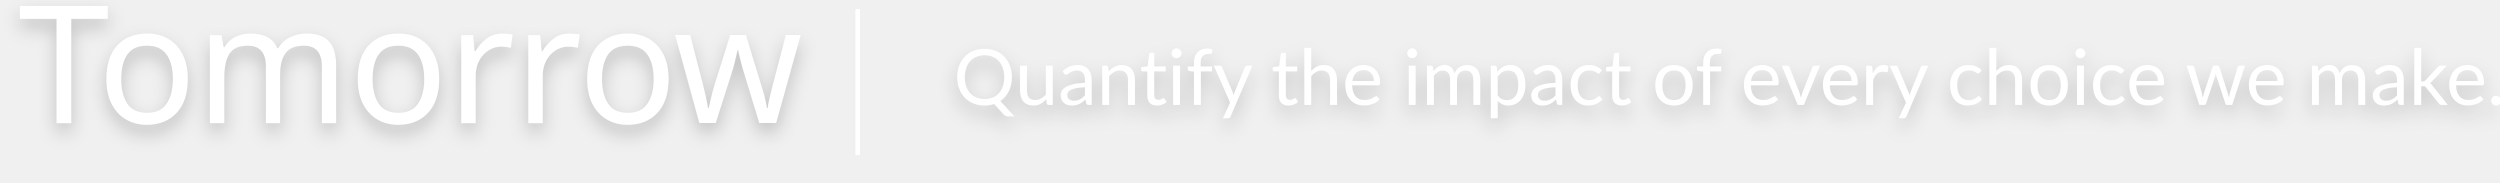
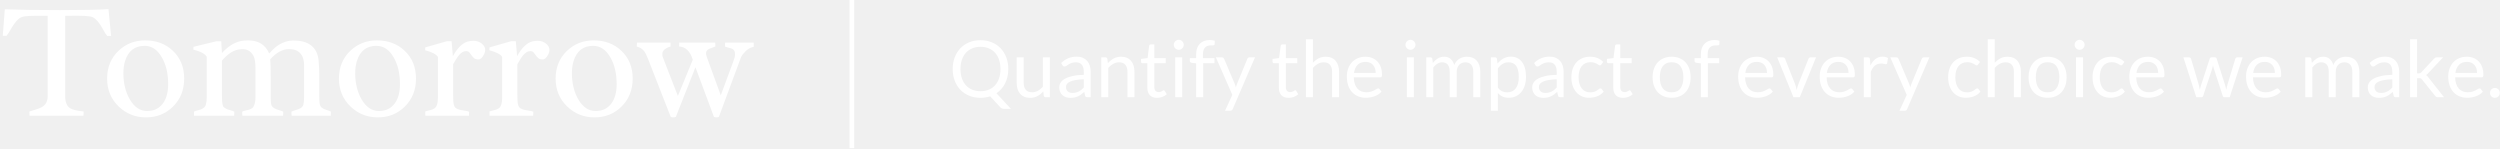
- <svg xmlns="http://www.w3.org/2000/svg" xmlns:xlink="http://www.w3.org/1999/xlink" width="548px" height="40px" viewBox="0 0 548 40" version="1.1">
-   <defs>
-     <text id="text-1" font-family="Radley" font-size="36" font-weight="normal" letter-spacing="-0.171" fill="#FFFFFF">
-       <tspan x="0" y="35">Tomorrow</tspan>
-     </text>
-     <filter x="-50%" y="-50%" width="200%" height="200%" filterUnits="objectBoundingBox" id="filter-2">
-       <feOffset dx="0" dy="2" in="SourceAlpha" result="shadowOffsetOuter1" />
-       <feGaussianBlur stdDeviation="2" in="shadowOffsetOuter1" result="shadowBlurOuter1" />
-       <feColorMatrix values="0 0 0 0 0   0 0 0 0 0   0 0 0 0 0  0 0 0 0.202 0" type="matrix" in="shadowBlurOuter1" />
-     </filter>
-     <path d="M184,10 L184,42" id="path-3" />
-     <filter x="-50%" y="-50%" width="200%" height="200%" filterUnits="objectBoundingBox" id="filter-4">
-       <feMorphology radius="0.5" operator="dilate" in="SourceAlpha" result="shadowSpreadOuter1" />
-       <feOffset dx="0" dy="2" in="shadowSpreadOuter1" result="shadowOffsetOuter1" />
-       <feMorphology radius="1" operator="erode" in="SourceAlpha" result="shadowInner" />
-       <feOffset dx="0" dy="2" in="shadowInner" result="shadowInner" />
-       <feComposite in="shadowOffsetOuter1" in2="shadowInner" operator="out" result="shadowOffsetOuter1" />
-       <feGaussianBlur stdDeviation="2" in="shadowOffsetOuter1" result="shadowBlurOuter1" />
-       <feColorMatrix values="0 0 0 0 0   0 0 0 0 0   0 0 0 0 0  0 0 0 0.2 0" type="matrix" in="shadowBlurOuter1" />
-     </filter>
-     <text id="text-5" font-family="Lato-Regular, Lato" font-size="17" font-weight="normal" fill="#FFFFFF">
-       <tspan x="205" y="31">Quantify the impact of every choice we make.</tspan>
-     </text>
-     <filter x="-50%" y="-50%" width="200%" height="200%" filterUnits="objectBoundingBox" id="filter-6">
-       <feOffset dx="0" dy="2" in="SourceAlpha" result="shadowOffsetOuter1" />
-       <feGaussianBlur stdDeviation="2" in="shadowOffsetOuter1" result="shadowBlurOuter1" />
-       <feColorMatrix values="0 0 0 0 0   0 0 0 0 0   0 0 0 0 0  0 0 0 0.2 0" type="matrix" in="shadowBlurOuter1" />
-     </filter>
-   </defs>
+ <svg xmlns="http://www.w3.org/2000/svg" width="540px" height="32px" viewBox="0 0 540 32" version="1.1">
+   <defs />
  <g id="Page-1" stroke="none" stroke-width="1" fill="none" fill-rule="evenodd">
-     <g id="Splash-page---white-frame-Copy-3" transform="translate(-1501, -724)">
-       <g id="browser-window-copy-2" transform="translate(1457, 614)">
-         <g id="Logo-and-tagline" transform="translate(48, 102)">
-           <g id="Tomorrow" fill-opacity="1" fill="#FFFFFF">
-             <use filter="url(#filter-2)" xlink:href="#text-1" />
-             <use xlink:href="#text-1" />
-           </g>
-           <g id="Path-4">
-             <use fill="black" fill-opacity="1" filter="url(#filter-4)" xlink:href="#path-3" />
-             <use stroke="#FFFFFF" stroke-width="1" xlink:href="#path-3" />
-           </g>
-           <g id="Quantify-the-impact" fill-opacity="1" fill="#FFFFFF">
-             <use filter="url(#filter-6)" xlink:href="#text-5" />
-             <use xlink:href="#text-5" />
-           </g>
-         </g>
+     <g id="logo">
+       <g id="Logo-and-tagline">
+         <path d="M16.77,3.396 L14.414,3.414 L14.08,3.414 L14.08,20.764 C14.08,22.053 14.437,22.926 15.152,23.383 C15.645,23.688 16.611,23.922 18.053,24.086 L18.053,24.719 C18.053,24.813 18.041,24.906 18.018,25 L6.381,25 L6.346,24.086 C6.814,23.922 7.286,23.775 7.761,23.646 C8.235,23.518 8.66,23.348 9.035,23.137 C9.879,22.668 10.301,21.877 10.301,20.764 L10.301,3.414 L7.734,3.414 C6.68,3.414 5.871,3.455 5.309,3.537 C4.746,3.619 4.292,3.821 3.946,4.144 C3.601,4.466 3.284,4.838 2.997,5.26 C2.71,5.682 2.44,6.118 2.188,6.569 C1.937,7.021 1.676,7.41 1.406,7.738 L0.598,7.738 L1.037,2.008 C4.025,2.125 7.998,2.184 12.955,2.184 C17.912,2.184 21.404,2.113 23.432,1.973 L23.994,7.756 L23.15,7.756 C22.881,7.428 22.626,7.038 22.386,6.587 C22.146,6.136 21.885,5.699 21.604,5.277 C20.924,4.246 20.221,3.672 19.494,3.555 C18.826,3.449 17.918,3.396 16.77,3.396 L16.77,3.396 Z M27.004,13.223 C26.77,13.984 26.653,14.875 26.653,15.895 C26.653,16.914 26.77,17.904 27.004,18.865 C27.239,19.826 27.579,20.687 28.024,21.449 C29.008,23.137 30.256,23.98 31.768,23.98 C33.245,23.98 34.387,23.43 35.196,22.328 C35.946,21.309 36.321,19.926 36.321,18.18 C36.321,15.871 35.864,13.938 34.95,12.379 C34,10.727 32.764,9.9 31.241,9.9 C29.096,9.9 27.684,11.008 27.004,13.223 L27.004,13.223 Z M23.137,16.984 C23.137,14.547 23.957,12.543 25.598,10.973 C27.18,9.473 29.096,8.723 31.346,8.723 C33.749,8.723 35.735,9.461 37.305,10.938 C38.957,12.484 39.784,14.494 39.784,16.967 C39.784,19.439 38.963,21.473 37.323,23.066 C35.764,24.59 33.836,25.352 31.54,25.352 C29.243,25.352 27.286,24.578 25.668,23.031 C23.981,21.426 23.137,19.41 23.137,16.984 L23.137,16.984 Z M61.181,24.121 L61.145,25 L52.356,25 C52.333,24.871 52.321,24.719 52.321,24.543 L52.321,24.121 C52.462,24.027 52.658,23.954 52.91,23.901 C53.162,23.849 53.417,23.787 53.675,23.717 C54.308,23.541 54.683,23.283 54.8,22.943 C55.058,22.439 55.186,21.783 55.186,20.975 L55.186,14.857 C55.186,13.486 55.031,12.54 54.721,12.019 C54.41,11.497 54.067,11.134 53.692,10.929 C53.317,10.724 52.872,10.621 52.356,10.621 C51.841,10.621 51.384,10.688 50.985,10.823 C50.587,10.958 50.212,11.137 49.86,11.359 C49.286,11.723 48.647,12.297 47.944,13.082 L47.944,20.869 C47.944,22.17 48.073,22.926 48.331,23.137 C48.589,23.348 48.847,23.503 49.104,23.603 C49.362,23.702 49.629,23.787 49.904,23.857 C50.18,23.928 50.417,24.016 50.616,24.121 L50.581,25 L41.915,25 C41.903,24.941 41.897,24.883 41.897,24.824 L41.897,24.121 C42.05,24.027 42.261,23.948 42.53,23.884 C42.8,23.819 43.069,23.74 43.339,23.646 C43.995,23.412 44.37,23.066 44.464,22.609 C44.593,22.129 44.657,21.625 44.657,21.098 L44.657,12.273 C44.306,11.641 43.339,11.119 41.757,10.709 L41.809,10.111 L46.714,8.916 L47.786,8.916 L47.944,11.447 C49.198,10.076 50.505,9.227 51.864,8.898 C52.38,8.781 52.948,8.723 53.569,8.723 C55.819,8.723 57.343,9.666 58.14,11.553 C58.995,10.615 59.704,9.982 60.267,9.654 C61.286,9.057 62.27,8.758 63.22,8.758 C64.169,8.758 64.951,8.843 65.566,9.013 C66.182,9.183 66.718,9.443 67.175,9.795 C68.136,10.521 68.686,11.629 68.827,13.117 C68.921,14.172 68.968,15.279 68.968,16.439 L68.968,21.045 C68.968,21.654 69,22.126 69.064,22.46 C69.129,22.794 69.255,23.04 69.442,23.198 C69.63,23.356 69.844,23.485 70.084,23.585 C70.324,23.685 70.57,23.772 70.822,23.849 C71.074,23.925 71.294,24.016 71.481,24.121 L71.446,25 L62.991,25 C62.968,24.871 62.956,24.719 62.956,24.543 L62.956,24.121 C63.143,24.016 63.372,23.928 63.642,23.857 C63.911,23.787 64.175,23.699 64.433,23.594 C65.077,23.359 65.446,23.02 65.54,22.574 C65.634,22.07 65.681,21.561 65.681,21.045 L65.681,14.066 C65.681,12.965 65.405,12.112 64.854,11.509 C64.304,10.905 63.495,10.604 62.429,10.604 C61.058,10.604 59.704,11.336 58.368,12.801 C58.438,13.527 58.474,14.828 58.474,16.703 L58.474,20.957 C58.474,21.637 58.503,22.135 58.561,22.451 C58.62,22.768 58.752,23.008 58.957,23.172 C59.162,23.336 59.396,23.471 59.66,23.576 C59.924,23.682 60.193,23.772 60.469,23.849 C60.744,23.925 60.981,24.016 61.181,24.121 L61.181,24.121 Z M77.076,13.223 C76.841,13.984 76.724,14.875 76.724,15.895 C76.724,16.914 76.841,17.904 77.076,18.865 C77.31,19.826 77.65,20.687 78.095,21.449 C79.079,23.137 80.328,23.98 81.839,23.98 C83.316,23.98 84.458,23.43 85.267,22.328 C86.017,21.309 86.392,19.926 86.392,18.18 C86.392,15.871 85.935,13.938 85.021,12.379 C84.072,10.727 82.835,9.9 81.312,9.9 C79.167,9.9 77.755,11.008 77.076,13.223 L77.076,13.223 Z M73.208,16.984 C73.208,14.547 74.029,12.543 75.669,10.973 C77.251,9.473 79.167,8.723 81.417,8.723 C83.82,8.723 85.806,9.461 87.376,10.938 C89.029,12.484 89.855,14.494 89.855,16.967 C89.855,19.439 89.035,21.473 87.394,23.066 C85.835,24.59 83.908,25.352 81.611,25.352 C79.314,25.352 77.357,24.578 75.74,23.031 C74.052,21.426 73.208,19.41 73.208,16.984 L73.208,16.984 Z M94.588,12.291 C94.26,11.74 93.34,11.26 91.828,10.85 L91.863,10.234 L96.539,8.898 L97.541,8.898 L97.822,12.133 C98.795,10.363 99.867,9.309 101.039,8.969 C101.437,8.863 101.839,8.811 102.243,8.811 C102.647,8.811 103.002,8.869 103.306,8.986 C103.611,9.104 103.875,9.256 104.097,9.443 C104.566,9.842 104.801,10.275 104.801,10.744 C104.801,11.107 104.707,11.459 104.519,11.799 C104.168,12.49 103.778,12.836 103.35,12.836 C102.923,12.836 102.603,12.742 102.392,12.555 C102.181,12.367 102,12.162 101.847,11.939 C101.695,11.717 101.54,11.512 101.382,11.324 C101.223,11.137 100.992,11.043 100.687,11.043 C100.383,11.043 100.098,11.128 99.835,11.298 C99.571,11.468 99.328,11.687 99.105,11.957 C98.883,12.227 98.672,12.531 98.472,12.871 C98.273,13.211 98.074,13.545 97.875,13.873 L97.875,20.412 C97.875,21.502 97.925,22.234 98.024,22.609 C98.124,22.984 98.294,23.245 98.534,23.392 C98.774,23.538 99.055,23.649 99.378,23.726 C99.7,23.802 100.037,23.863 100.389,23.91 C100.74,23.957 101.051,24.027 101.32,24.121 L101.303,24.666 L101.303,25 L91.881,25 C91.869,24.953 91.863,24.883 91.863,24.789 L91.863,24.174 C91.863,24.115 91.869,24.074 91.881,24.051 C92.279,23.934 92.645,23.84 92.979,23.77 C93.313,23.699 93.597,23.582 93.832,23.418 C94.336,23.078 94.588,22.346 94.588,21.221 L94.588,12.291 Z M108.461,12.291 C108.133,11.74 107.213,11.26 105.701,10.85 L105.737,10.234 L110.412,8.898 L111.414,8.898 L111.696,12.133 C112.668,10.363 113.741,9.309 114.912,8.969 C115.311,8.863 115.712,8.811 116.116,8.811 C116.521,8.811 116.875,8.869 117.18,8.986 C117.485,9.104 117.748,9.256 117.971,9.443 C118.44,9.842 118.674,10.275 118.674,10.744 C118.674,11.107 118.58,11.459 118.393,11.799 C118.041,12.49 117.652,12.836 117.224,12.836 C116.796,12.836 116.477,12.742 116.266,12.555 C116.055,12.367 115.873,12.162 115.721,11.939 C115.569,11.717 115.413,11.512 115.255,11.324 C115.097,11.137 114.866,11.043 114.561,11.043 C114.256,11.043 113.972,11.128 113.708,11.298 C113.445,11.468 113.201,11.687 112.979,11.957 C112.756,12.227 112.545,12.531 112.346,12.871 C112.147,13.211 111.948,13.545 111.748,13.873 L111.748,20.412 C111.748,21.502 111.798,22.234 111.898,22.609 C111.997,22.984 112.167,23.245 112.408,23.392 C112.648,23.538 112.929,23.649 113.251,23.726 C113.574,23.802 113.91,23.863 114.262,23.91 C114.614,23.957 114.924,24.027 115.194,24.121 L115.176,24.666 L115.176,25 L105.754,25 C105.742,24.953 105.737,24.883 105.737,24.789 L105.737,24.174 C105.737,24.115 105.742,24.074 105.754,24.051 C106.153,23.934 106.519,23.84 106.853,23.77 C107.187,23.699 107.471,23.582 107.705,23.418 C108.209,23.078 108.461,22.346 108.461,21.221 L108.461,12.291 Z M123.882,13.223 C123.647,13.984 123.53,14.875 123.53,15.895 C123.53,16.914 123.647,17.904 123.882,18.865 C124.116,19.826 124.456,20.687 124.901,21.449 C125.885,23.137 127.134,23.98 128.645,23.98 C130.122,23.98 131.264,23.43 132.073,22.328 C132.823,21.309 133.198,19.926 133.198,18.18 C133.198,15.871 132.741,13.938 131.827,12.379 C130.878,10.727 129.641,9.9 128.118,9.9 C125.973,9.9 124.561,11.008 123.882,13.223 L123.882,13.223 Z M120.014,16.984 C120.014,14.547 120.835,12.543 122.475,10.973 C124.057,9.473 125.973,8.723 128.223,8.723 C130.626,8.723 132.612,9.461 134.182,10.938 C135.835,12.484 136.661,14.494 136.661,16.967 C136.661,19.439 135.841,21.473 134.2,23.066 C132.641,24.59 130.714,25.352 128.417,25.352 C126.12,25.352 124.163,24.578 122.546,23.031 C120.858,21.426 120.014,19.41 120.014,16.984 L120.014,16.984 Z M143.064,11.641 C143.064,11.98 143.099,12.221 143.169,12.361 L146.421,20.729 L149.638,12.906 C149.087,11.078 148.103,10.123 146.685,10.041 L146.72,9.197 L154.489,9.197 C154.513,9.502 154.525,9.783 154.525,10.041 C154.302,10.146 154.073,10.234 153.839,10.305 C153.605,10.375 153.388,10.457 153.189,10.551 C152.732,10.762 152.503,11.078 152.503,11.5 C152.503,11.793 152.609,12.203 152.82,12.73 L155.685,20.588 L158.427,13.188 C158.65,12.602 158.761,12.13 158.761,11.772 C158.761,11.415 158.714,11.148 158.62,10.973 C158.527,10.797 158.389,10.662 158.207,10.568 C158.026,10.475 157.803,10.398 157.539,10.34 C157.276,10.281 156.974,10.199 156.634,10.094 C156.611,9.977 156.599,9.836 156.599,9.672 C156.599,9.52 156.611,9.361 156.634,9.197 L162.804,9.197 L162.804,10.129 C161.995,10.234 161.216,10.762 160.466,11.711 C160.255,11.969 160.109,12.215 160.027,12.449 L155.28,25.246 C155.152,25.316 154.976,25.352 154.753,25.352 C154.53,25.352 154.349,25.316 154.208,25.246 L150.218,14.523 L145.982,25.246 C145.841,25.316 145.651,25.352 145.41,25.352 C145.17,25.352 144.991,25.316 144.874,25.246 L139.97,12.713 C139.642,11.893 139.366,11.342 139.144,11.061 C138.734,10.545 138.2,10.211 137.544,10.059 L137.579,9.197 L144.821,9.197 C144.833,9.35 144.839,9.496 144.839,9.637 L144.839,10.041 C143.655,10.416 143.064,10.949 143.064,11.641 L143.064,11.641 Z" id="Tomorrow" fill="#FFFFFF" />
+         <path d="M184,0 L184,32" id="Path-4" stroke="#FFFFFF" />
+         <path d="M217.792,14.914 C217.792,15.486 217.734,16.03 217.618,16.546 C217.502,17.062 217.334,17.542 217.113,17.987 C216.891,18.432 216.622,18.835 216.305,19.198 C215.988,19.561 215.631,19.875 215.234,20.142 L218.362,23.516 L217.002,23.516 C216.798,23.516 216.617,23.488 216.458,23.431 C216.299,23.374 216.155,23.275 216.024,23.134 L213.882,20.805 C213.559,20.907 213.224,20.986 212.875,21.043 C212.527,21.099 212.163,21.128 211.783,21.128 C210.888,21.128 210.072,20.976 209.335,20.673 C208.598,20.37 207.967,19.943 207.44,19.393 C206.912,18.844 206.505,18.188 206.215,17.426 C205.926,16.664 205.782,15.826 205.782,14.914 C205.782,14.002 205.926,13.164 206.215,12.402 C206.505,11.64 206.912,10.983 207.44,10.43 C207.967,9.878 208.598,9.449 209.335,9.143 C210.072,8.836 210.888,8.684 211.783,8.684 C212.678,8.684 213.496,8.836 214.235,9.143 C214.975,9.449 215.608,9.878 216.135,10.43 C216.662,10.983 217.07,11.64 217.359,12.402 C217.648,13.164 217.792,14.002 217.792,14.914 L217.792,14.914 Z M216.101,14.914 C216.101,14.166 215.999,13.495 215.795,12.899 C215.591,12.304 215.302,11.802 214.928,11.391 C214.554,10.98 214.101,10.664 213.568,10.443 C213.035,10.222 212.44,10.111 211.783,10.111 C211.131,10.111 210.539,10.222 210.006,10.443 C209.474,10.664 209.019,10.98 208.642,11.391 C208.265,11.802 207.975,12.304 207.771,12.899 C207.567,13.495 207.465,14.166 207.465,14.914 C207.465,15.662 207.567,16.332 207.771,16.924 C207.975,17.516 208.265,18.018 208.642,18.429 C209.019,18.84 209.474,19.154 210.006,19.372 C210.539,19.59 211.131,19.7 211.783,19.7 C212.44,19.7 213.035,19.59 213.568,19.372 C214.101,19.154 214.554,18.84 214.928,18.429 C215.302,18.018 215.591,17.516 215.795,16.924 C215.999,16.332 216.101,15.662 216.101,14.914 L216.101,14.914 Z M221.116,12.389 L221.116,17.881 C221.116,18.532 221.266,19.036 221.566,19.393 C221.867,19.751 222.32,19.929 222.927,19.929 C223.369,19.929 223.785,19.824 224.176,19.614 C224.567,19.405 224.927,19.113 225.256,18.739 L225.256,12.389 L226.768,12.389 L226.768,21 L225.868,21 C225.652,21 225.516,20.895 225.459,20.686 L225.34,19.759 C224.966,20.173 224.547,20.506 224.083,20.758 C223.618,21.01 223.085,21.136 222.484,21.136 C222.014,21.136 221.599,21.058 221.239,20.902 C220.879,20.746 220.578,20.527 220.334,20.244 C220.09,19.96 219.908,19.617 219.786,19.215 C219.664,18.813 219.603,18.368 219.603,17.881 L219.603,12.389 L221.116,12.389 Z M235.583,21 L234.911,21 C234.764,21 234.645,20.977 234.554,20.932 C234.464,20.887 234.404,20.79 234.376,20.643 L234.206,19.844 C233.979,20.048 233.758,20.231 233.543,20.392 C233.328,20.554 233.101,20.69 232.863,20.8 C232.625,20.911 232.371,20.994 232.102,21.051 C231.833,21.108 231.534,21.136 231.206,21.136 C230.871,21.136 230.558,21.089 230.266,20.996 C229.974,20.902 229.721,20.762 229.506,20.575 C229.29,20.388 229.119,20.151 228.991,19.865 C228.864,19.579 228.8,19.241 228.8,18.849 C228.8,18.509 228.893,18.182 229.081,17.868 C229.268,17.553 229.569,17.274 229.986,17.03 C230.402,16.787 230.948,16.587 231.622,16.431 C232.296,16.275 233.121,16.186 234.095,16.163 L234.095,15.492 C234.095,14.823 233.952,14.318 233.666,13.975 C233.38,13.632 232.957,13.46 232.395,13.46 C232.027,13.46 231.717,13.507 231.465,13.601 C231.213,13.694 230.994,13.799 230.81,13.915 C230.626,14.031 230.467,14.136 230.334,14.23 C230.201,14.323 230.069,14.37 229.939,14.37 C229.837,14.37 229.748,14.343 229.671,14.289 C229.595,14.235 229.534,14.169 229.488,14.089 L229.216,13.605 C229.693,13.146 230.205,12.803 230.755,12.576 C231.305,12.35 231.914,12.236 232.583,12.236 C233.064,12.236 233.492,12.316 233.866,12.475 C234.24,12.633 234.554,12.854 234.81,13.137 C235.065,13.421 235.257,13.764 235.387,14.166 C235.518,14.568 235.583,15.01 235.583,15.492 L235.583,21 Z M231.656,20.073 C231.922,20.073 232.166,20.047 232.387,19.993 C232.608,19.939 232.816,19.862 233.012,19.763 C233.207,19.664 233.394,19.544 233.573,19.402 C233.751,19.26 233.925,19.099 234.095,18.918 L234.095,17.124 C233.398,17.147 232.806,17.202 232.319,17.29 C231.832,17.378 231.435,17.492 231.129,17.634 C230.823,17.776 230.601,17.943 230.462,18.136 C230.323,18.328 230.254,18.543 230.254,18.782 C230.254,19.008 230.29,19.204 230.364,19.368 C230.438,19.532 230.537,19.667 230.661,19.772 C230.786,19.877 230.933,19.953 231.103,20.001 C231.274,20.049 231.458,20.073 231.656,20.073 L231.656,20.073 Z M237.878,21 L237.878,12.389 L238.779,12.389 C238.994,12.389 239.13,12.494 239.187,12.704 L239.306,13.639 C239.68,13.225 240.098,12.891 240.56,12.636 C241.022,12.381 241.556,12.254 242.162,12.254 C242.632,12.254 243.047,12.331 243.407,12.487 C243.767,12.643 244.067,12.864 244.308,13.15 C244.549,13.436 244.732,13.781 244.857,14.183 C244.981,14.585 245.043,15.03 245.043,15.518 L245.043,21 L243.53,21 L243.53,15.518 C243.53,14.866 243.382,14.36 243.084,14 C242.787,13.64 242.332,13.46 241.72,13.46 C241.272,13.46 240.854,13.568 240.466,13.784 C240.078,13.999 239.72,14.291 239.391,14.659 L239.391,21 L237.878,21 Z M249.94,21.136 C249.259,21.136 248.737,20.946 248.371,20.567 C248.006,20.187 247.823,19.64 247.823,18.926 L247.823,13.656 L246.786,13.656 C246.695,13.656 246.619,13.629 246.556,13.575 C246.494,13.521 246.463,13.438 246.463,13.325 L246.463,12.721 L247.874,12.543 L248.222,9.882 C248.234,9.797 248.271,9.728 248.333,9.674 C248.395,9.62 248.475,9.593 248.571,9.593 L249.336,9.593 L249.336,12.559 L251.801,12.559 L251.801,13.656 L249.336,13.656 L249.336,18.824 C249.336,19.187 249.424,19.456 249.6,19.631 C249.775,19.807 250.002,19.895 250.28,19.895 C250.438,19.895 250.576,19.874 250.692,19.831 C250.808,19.789 250.909,19.742 250.994,19.691 C251.078,19.64 251.151,19.593 251.21,19.551 C251.27,19.508 251.322,19.487 251.368,19.487 C251.447,19.487 251.518,19.535 251.58,19.631 L252.022,20.354 C251.761,20.598 251.447,20.789 251.078,20.928 C250.71,21.067 250.331,21.136 249.94,21.136 L249.94,21.136 Z M255.354,12.389 L255.354,21 L253.841,21 L253.841,12.389 L255.354,12.389 Z M255.694,9.687 C255.694,9.834 255.664,9.971 255.605,10.099 C255.545,10.226 255.466,10.34 255.367,10.439 C255.268,10.538 255.153,10.616 255.023,10.672 C254.892,10.729 254.753,10.758 254.606,10.758 C254.459,10.758 254.321,10.729 254.194,10.672 C254.066,10.616 253.953,10.538 253.854,10.439 C253.755,10.34 253.677,10.226 253.62,10.099 C253.563,9.971 253.535,9.834 253.535,9.687 C253.535,9.539 253.563,9.399 253.62,9.266 C253.677,9.133 253.755,9.016 253.854,8.917 C253.953,8.818 254.066,8.74 254.194,8.684 C254.321,8.627 254.459,8.598 254.606,8.598 C254.753,8.598 254.892,8.627 255.023,8.684 C255.153,8.74 255.268,8.818 255.367,8.917 C255.466,9.016 255.545,9.133 255.605,9.266 C255.664,9.399 255.694,9.539 255.694,9.687 L255.694,9.687 Z M258.363,21 L258.363,13.681 L257.411,13.571 C257.292,13.543 257.194,13.499 257.118,13.439 C257.041,13.38 257.003,13.293 257.003,13.18 L257.003,12.559 L258.363,12.559 L258.363,11.726 C258.363,11.233 258.432,10.796 258.571,10.413 C258.71,10.031 258.908,9.708 259.166,9.444 C259.424,9.181 259.734,8.981 260.097,8.845 C260.46,8.709 260.868,8.641 261.321,8.641 C261.706,8.641 262.063,8.698 262.392,8.811 L262.358,9.568 C262.352,9.681 262.304,9.749 262.214,9.771 C262.123,9.794 261.995,9.806 261.831,9.806 L261.567,9.806 C261.307,9.806 261.07,9.839 260.858,9.908 C260.645,9.976 260.463,10.086 260.31,10.239 C260.156,10.392 260.039,10.593 259.957,10.842 C259.875,11.092 259.834,11.401 259.834,11.769 L259.834,12.559 L262.324,12.559 L262.324,13.656 L259.885,13.656 L259.885,21 L258.363,21 Z M266.276,23.541 C266.226,23.655 266.162,23.745 266.085,23.814 C266.009,23.882 265.891,23.916 265.733,23.916 L264.611,23.916 L266.183,20.498 L262.63,12.389 L263.939,12.389 C264.069,12.389 264.171,12.422 264.245,12.487 C264.319,12.552 264.373,12.625 264.406,12.704 L266.71,18.127 C266.761,18.252 266.805,18.376 266.842,18.501 C266.879,18.626 266.911,18.753 266.94,18.884 C266.979,18.753 267.019,18.626 267.058,18.501 C267.098,18.376 267.144,18.249 267.195,18.119 L269.43,12.704 C269.464,12.613 269.522,12.538 269.604,12.479 C269.686,12.419 269.776,12.389 269.872,12.389 L271.079,12.389 L266.276,23.541 Z M278.346,21.136 C277.666,21.136 277.144,20.946 276.778,20.567 C276.413,20.187 276.23,19.64 276.23,18.926 L276.23,13.656 L275.193,13.656 C275.102,13.656 275.026,13.629 274.964,13.575 C274.901,13.521 274.87,13.438 274.87,13.325 L274.87,12.721 L276.281,12.543 L276.63,9.882 C276.641,9.797 276.678,9.728 276.74,9.674 C276.802,9.62 276.882,9.593 276.978,9.593 L277.743,9.593 L277.743,12.559 L280.208,12.559 L280.208,13.656 L277.743,13.656 L277.743,18.824 C277.743,19.187 277.831,19.456 278.007,19.631 C278.182,19.807 278.409,19.895 278.687,19.895 C278.845,19.895 278.983,19.874 279.099,19.831 C279.215,19.789 279.315,19.742 279.401,19.691 C279.486,19.64 279.558,19.593 279.617,19.551 C279.677,19.508 279.729,19.487 279.774,19.487 C279.854,19.487 279.925,19.535 279.987,19.631 L280.429,20.354 C280.168,20.598 279.854,20.789 279.486,20.928 C279.117,21.067 278.738,21.136 278.346,21.136 L278.346,21.136 Z M282.078,21 L282.078,8.479 L283.591,8.479 L283.591,13.546 C283.959,13.154 284.367,12.841 284.815,12.606 C285.263,12.371 285.778,12.254 286.362,12.254 C286.832,12.254 287.247,12.331 287.607,12.487 C287.967,12.643 288.267,12.864 288.508,13.15 C288.749,13.436 288.932,13.781 289.057,14.183 C289.181,14.585 289.243,15.03 289.243,15.518 L289.243,21 L287.731,21 L287.731,15.518 C287.731,14.866 287.582,14.36 287.284,14 C286.987,13.64 286.532,13.46 285.92,13.46 C285.472,13.46 285.054,13.568 284.666,13.784 C284.278,13.999 283.92,14.291 283.591,14.659 L283.591,21 L282.078,21 Z M294.938,12.254 C295.454,12.254 295.93,12.34 296.366,12.513 C296.803,12.686 297.18,12.935 297.497,13.261 C297.814,13.587 298.062,13.989 298.241,14.468 C298.419,14.947 298.509,15.492 298.509,16.104 C298.509,16.342 298.483,16.501 298.432,16.58 C298.381,16.659 298.285,16.699 298.143,16.699 L292.414,16.699 C292.425,17.243 292.499,17.716 292.635,18.119 C292.771,18.521 292.958,18.857 293.196,19.126 C293.434,19.395 293.717,19.596 294.046,19.729 C294.375,19.862 294.743,19.929 295.151,19.929 C295.531,19.929 295.858,19.885 296.133,19.797 C296.408,19.709 296.644,19.615 296.842,19.512 C297.041,19.41 297.207,19.316 297.34,19.228 C297.473,19.14 297.588,19.096 297.684,19.096 C297.809,19.096 297.905,19.144 297.973,19.241 L298.398,19.793 C298.211,20.02 297.987,20.217 297.726,20.384 C297.466,20.551 297.187,20.688 296.889,20.796 C296.592,20.904 296.284,20.984 295.967,21.038 C295.65,21.092 295.335,21.119 295.024,21.119 C294.428,21.119 293.88,21.018 293.379,20.817 C292.877,20.616 292.444,20.321 292.078,19.933 C291.713,19.545 291.428,19.065 291.224,18.492 C291.02,17.92 290.918,17.263 290.918,16.52 C290.918,15.92 291.01,15.359 291.194,14.838 C291.378,14.316 291.643,13.864 291.989,13.482 C292.335,13.099 292.757,12.799 293.255,12.581 C293.754,12.363 294.315,12.254 294.938,12.254 L294.938,12.254 Z M294.973,13.367 C294.241,13.367 293.666,13.578 293.247,14 C292.828,14.422 292.567,15.007 292.465,15.755 L297.149,15.755 C297.149,15.404 297.1,15.083 297.004,14.791 C296.908,14.499 296.766,14.247 296.579,14.034 C296.392,13.822 296.164,13.657 295.895,13.541 C295.626,13.425 295.318,13.367 294.973,13.367 L294.973,13.367 Z M305.402,12.389 L305.402,21 L303.889,21 L303.889,12.389 L305.402,12.389 Z M305.742,9.687 C305.742,9.834 305.712,9.971 305.653,10.099 C305.593,10.226 305.514,10.34 305.415,10.439 C305.316,10.538 305.201,10.616 305.07,10.672 C304.94,10.729 304.801,10.758 304.654,10.758 C304.507,10.758 304.369,10.729 304.242,10.672 C304.114,10.616 304.001,10.538 303.902,10.439 C303.803,10.34 303.725,10.226 303.668,10.099 C303.611,9.971 303.583,9.834 303.583,9.687 C303.583,9.539 303.611,9.399 303.668,9.266 C303.725,9.133 303.803,9.016 303.902,8.917 C304.001,8.818 304.114,8.74 304.242,8.684 C304.369,8.627 304.507,8.598 304.654,8.598 C304.801,8.598 304.94,8.627 305.07,8.684 C305.201,8.74 305.316,8.818 305.415,8.917 C305.514,9.016 305.593,9.133 305.653,9.266 C305.712,9.399 305.742,9.539 305.742,9.687 L305.742,9.687 Z M308.071,21 L308.071,12.389 L308.972,12.389 C309.187,12.389 309.323,12.494 309.38,12.704 L309.49,13.588 C309.808,13.197 310.163,12.877 310.557,12.627 C310.951,12.378 311.409,12.254 311.93,12.254 C312.514,12.254 312.985,12.415 313.345,12.738 C313.705,13.061 313.964,13.497 314.123,14.047 C314.242,13.735 314.399,13.466 314.595,13.239 C314.79,13.013 315.01,12.826 315.253,12.678 C315.497,12.531 315.756,12.424 316.031,12.355 C316.306,12.287 316.585,12.254 316.868,12.254 C317.322,12.254 317.726,12.326 318.08,12.47 C318.434,12.615 318.734,12.826 318.981,13.104 C319.227,13.381 319.416,13.723 319.546,14.128 C319.676,14.533 319.741,14.996 319.741,15.518 L319.741,21 L318.228,21 L318.228,15.518 C318.228,14.843 318.081,14.332 317.786,13.983 C317.492,13.635 317.064,13.46 316.503,13.46 C316.254,13.46 316.017,13.504 315.793,13.592 C315.569,13.68 315.373,13.809 315.202,13.979 C315.032,14.149 314.898,14.363 314.799,14.621 C314.7,14.879 314.65,15.177 314.65,15.518 L314.65,21 L313.137,21 L313.137,15.518 C313.137,14.826 312.998,14.311 312.721,13.97 C312.443,13.63 312.038,13.46 311.505,13.46 C311.131,13.46 310.784,13.561 310.464,13.762 C310.144,13.963 309.85,14.237 309.584,14.582 L309.584,21 L308.071,21 Z M322.028,23.916 L322.028,12.389 L322.929,12.389 C323.144,12.389 323.28,12.494 323.337,12.704 L323.464,13.724 C323.833,13.276 324.254,12.917 324.727,12.645 C325.2,12.372 325.745,12.236 326.363,12.236 C326.856,12.236 327.304,12.331 327.706,12.521 C328.108,12.711 328.451,12.992 328.735,13.363 C329.018,13.734 329.236,14.194 329.389,14.744 C329.542,15.294 329.618,15.925 329.618,16.64 C329.618,17.274 329.534,17.865 329.363,18.412 C329.193,18.959 328.95,19.432 328.632,19.831 C328.315,20.231 327.926,20.545 327.464,20.775 C327.002,21.004 326.482,21.119 325.904,21.119 C325.371,21.119 324.917,21.031 324.54,20.855 C324.163,20.68 323.83,20.431 323.541,20.108 L323.541,23.916 L322.028,23.916 Z M325.861,13.46 C325.368,13.46 324.936,13.574 324.565,13.8 C324.194,14.027 323.853,14.347 323.541,14.761 L323.541,18.926 C323.819,19.3 324.123,19.563 324.455,19.716 C324.786,19.87 325.156,19.946 325.564,19.946 C326.363,19.946 326.978,19.66 327.409,19.087 C327.839,18.515 328.055,17.699 328.055,16.64 C328.055,16.078 328.005,15.597 327.906,15.194 C327.807,14.792 327.664,14.462 327.476,14.204 C327.289,13.946 327.06,13.758 326.788,13.639 C326.516,13.52 326.207,13.46 325.861,13.46 L325.861,13.46 Z M337.736,21 L337.065,21 C336.917,21 336.798,20.977 336.707,20.932 C336.617,20.887 336.557,20.79 336.529,20.643 L336.359,19.844 C336.132,20.048 335.911,20.231 335.696,20.392 C335.481,20.554 335.254,20.69 335.016,20.8 C334.778,20.911 334.524,20.994 334.255,21.051 C333.986,21.108 333.687,21.136 333.358,21.136 C333.024,21.136 332.711,21.089 332.419,20.996 C332.127,20.902 331.874,20.762 331.659,20.575 C331.443,20.388 331.272,20.151 331.144,19.865 C331.017,19.579 330.953,19.241 330.953,18.849 C330.953,18.509 331.046,18.182 331.233,17.868 C331.421,17.553 331.722,17.274 332.139,17.03 C332.555,16.787 333.101,16.587 333.775,16.431 C334.449,16.275 335.274,16.186 336.248,16.163 L336.248,15.492 C336.248,14.823 336.105,14.318 335.819,13.975 C335.533,13.632 335.11,13.46 334.548,13.46 C334.18,13.46 333.87,13.507 333.618,13.601 C333.366,13.694 333.147,13.799 332.963,13.915 C332.779,14.031 332.62,14.136 332.487,14.23 C332.354,14.323 332.222,14.37 332.092,14.37 C331.99,14.37 331.901,14.343 331.824,14.289 C331.748,14.235 331.687,14.169 331.642,14.089 L331.37,13.605 C331.846,13.146 332.358,12.803 332.908,12.576 C333.458,12.35 334.067,12.236 334.736,12.236 C335.217,12.236 335.645,12.316 336.019,12.475 C336.393,12.633 336.707,12.854 336.962,13.137 C337.218,13.421 337.41,13.764 337.541,14.166 C337.671,14.568 337.736,15.01 337.736,15.492 L337.736,21 Z M333.809,20.073 C334.075,20.073 334.319,20.047 334.54,19.993 C334.761,19.939 334.969,19.862 335.165,19.763 C335.36,19.664 335.547,19.544 335.726,19.402 C335.904,19.26 336.078,19.099 336.248,18.918 L336.248,17.124 C335.551,17.147 334.959,17.202 334.472,17.29 C333.985,17.378 333.588,17.492 333.282,17.634 C332.976,17.776 332.754,17.943 332.615,18.136 C332.476,18.328 332.406,18.543 332.406,18.782 C332.406,19.008 332.443,19.204 332.517,19.368 C332.591,19.532 332.69,19.667 332.815,19.772 C332.939,19.877 333.086,19.953 333.257,20.001 C333.427,20.049 333.611,20.073 333.809,20.073 L333.809,20.073 Z M345.904,13.919 C345.859,13.982 345.814,14.03 345.769,14.064 C345.723,14.098 345.658,14.115 345.573,14.115 C345.488,14.115 345.396,14.08 345.297,14.009 C345.198,13.938 345.072,13.86 344.918,13.775 C344.765,13.69 344.58,13.612 344.362,13.541 C344.144,13.47 343.876,13.435 343.558,13.435 C343.139,13.435 342.768,13.51 342.445,13.66 C342.122,13.81 341.851,14.027 341.633,14.31 C341.415,14.594 341.251,14.937 341.14,15.339 C341.03,15.741 340.974,16.192 340.974,16.691 C340.974,17.212 341.034,17.675 341.153,18.08 C341.272,18.485 341.439,18.825 341.654,19.1 C341.87,19.375 342.132,19.585 342.441,19.729 C342.75,19.874 343.097,19.946 343.482,19.946 C343.85,19.946 344.153,19.902 344.392,19.814 C344.63,19.726 344.828,19.629 344.986,19.521 C345.145,19.413 345.275,19.316 345.377,19.228 C345.48,19.14 345.581,19.096 345.683,19.096 C345.814,19.096 345.91,19.144 345.973,19.241 L346.397,19.793 C346.023,20.252 345.556,20.588 344.995,20.8 C344.434,21.013 343.842,21.119 343.219,21.119 C342.68,21.119 342.18,21.02 341.718,20.822 C341.256,20.623 340.856,20.336 340.515,19.959 C340.175,19.582 339.908,19.119 339.712,18.569 C339.517,18.019 339.419,17.393 339.419,16.691 C339.419,16.05 339.508,15.458 339.687,14.914 C339.865,14.37 340.126,13.901 340.469,13.507 C340.812,13.113 341.235,12.806 341.74,12.585 C342.244,12.364 342.822,12.254 343.474,12.254 C344.074,12.254 344.607,12.351 345.072,12.547 C345.536,12.742 345.947,13.018 346.304,13.376 L345.904,13.919 Z M350.579,21.136 C349.899,21.136 349.377,20.946 349.011,20.567 C348.646,20.187 348.463,19.64 348.463,18.926 L348.463,13.656 L347.426,13.656 C347.335,13.656 347.259,13.629 347.197,13.575 C347.134,13.521 347.103,13.438 347.103,13.325 L347.103,12.721 L348.514,12.543 L348.863,9.882 C348.874,9.797 348.911,9.728 348.973,9.674 C349.035,9.62 349.115,9.593 349.211,9.593 L349.976,9.593 L349.976,12.559 L352.441,12.559 L352.441,13.656 L349.976,13.656 L349.976,18.824 C349.976,19.187 350.064,19.456 350.24,19.631 C350.415,19.807 350.642,19.895 350.92,19.895 C351.078,19.895 351.216,19.874 351.332,19.831 C351.448,19.789 351.548,19.742 351.634,19.691 C351.719,19.64 351.791,19.593 351.85,19.551 C351.91,19.508 351.962,19.487 352.007,19.487 C352.087,19.487 352.158,19.535 352.22,19.631 L352.662,20.354 C352.401,20.598 352.087,20.789 351.719,20.928 C351.35,21.067 350.971,21.136 350.579,21.136 L350.579,21.136 Z M361.077,12.254 C361.706,12.254 362.274,12.358 362.781,12.568 C363.288,12.778 363.719,13.075 364.073,13.46 C364.427,13.846 364.699,14.312 364.889,14.859 C365.079,15.406 365.174,16.016 365.174,16.691 C365.174,17.371 365.079,17.982 364.889,18.526 C364.699,19.071 364.427,19.535 364.073,19.921 C363.719,20.306 363.288,20.602 362.781,20.809 C362.274,21.016 361.706,21.119 361.077,21.119 C360.448,21.119 359.88,21.016 359.373,20.809 C358.866,20.602 358.434,20.306 358.077,19.921 C357.719,19.535 357.445,19.071 357.252,18.526 C357.059,17.982 356.963,17.371 356.963,16.691 C356.963,16.016 357.059,15.406 357.252,14.859 C357.445,14.312 357.719,13.846 358.077,13.46 C358.434,13.075 358.866,12.778 359.373,12.568 C359.88,12.358 360.448,12.254 361.077,12.254 L361.077,12.254 Z M361.077,19.938 C361.927,19.938 362.562,19.653 362.981,19.083 C363.4,18.514 363.61,17.719 363.61,16.699 C363.61,15.673 363.4,14.874 362.981,14.302 C362.562,13.73 361.927,13.444 361.077,13.444 C360.646,13.444 360.272,13.517 359.955,13.665 C359.638,13.812 359.373,14.024 359.16,14.302 C358.948,14.58 358.789,14.921 358.684,15.326 C358.579,15.731 358.527,16.189 358.527,16.699 C358.527,17.209 358.579,17.665 358.684,18.067 C358.789,18.47 358.948,18.808 359.16,19.083 C359.373,19.358 359.638,19.569 359.955,19.716 C360.272,19.864 360.646,19.938 361.077,19.938 L361.077,19.938 Z M367.384,21 L367.384,13.681 L366.432,13.571 C366.313,13.543 366.215,13.499 366.139,13.439 C366.062,13.38 366.024,13.293 366.024,13.18 L366.024,12.559 L367.384,12.559 L367.384,11.726 C367.384,11.233 367.453,10.796 367.592,10.413 C367.731,10.031 367.929,9.708 368.187,9.444 C368.445,9.181 368.755,8.981 369.118,8.845 C369.481,8.709 369.889,8.641 370.342,8.641 C370.727,8.641 371.084,8.698 371.413,8.811 L371.379,9.568 C371.373,9.681 371.325,9.749 371.235,9.771 C371.144,9.794 371.016,9.806 370.852,9.806 L370.589,9.806 C370.328,9.806 370.091,9.839 369.879,9.908 C369.666,9.976 369.484,10.086 369.33,10.239 C369.177,10.392 369.06,10.593 368.978,10.842 C368.896,11.092 368.854,11.401 368.854,11.769 L368.854,12.559 L371.345,12.559 L371.345,13.656 L368.906,13.656 L368.906,21 L367.384,21 Z M379.462,12.254 C379.978,12.254 380.454,12.34 380.89,12.513 C381.327,12.686 381.704,12.935 382.021,13.261 C382.338,13.587 382.586,13.989 382.765,14.468 C382.943,14.947 383.033,15.492 383.033,16.104 C383.033,16.342 383.007,16.501 382.956,16.58 C382.905,16.659 382.809,16.699 382.667,16.699 L376.938,16.699 C376.949,17.243 377.023,17.716 377.159,18.119 C377.295,18.521 377.482,18.857 377.72,19.126 C377.958,19.395 378.241,19.596 378.57,19.729 C378.899,19.862 379.267,19.929 379.675,19.929 C380.055,19.929 380.382,19.885 380.657,19.797 C380.932,19.709 381.168,19.615 381.366,19.512 C381.565,19.41 381.731,19.316 381.864,19.228 C381.997,19.14 382.112,19.096 382.208,19.096 C382.333,19.096 382.429,19.144 382.497,19.241 L382.922,19.793 C382.735,20.02 382.511,20.217 382.25,20.384 C381.99,20.551 381.711,20.688 381.413,20.796 C381.116,20.904 380.808,20.984 380.491,21.038 C380.174,21.092 379.859,21.119 379.548,21.119 C378.952,21.119 378.404,21.018 377.903,20.817 C377.401,20.616 376.968,20.321 376.602,19.933 C376.237,19.545 375.952,19.065 375.748,18.492 C375.544,17.92 375.442,17.263 375.442,16.52 C375.442,15.92 375.534,15.359 375.718,14.838 C375.902,14.316 376.167,13.864 376.513,13.482 C376.859,13.099 377.281,12.799 377.779,12.581 C378.278,12.363 378.839,12.254 379.462,12.254 L379.462,12.254 Z M379.497,13.367 C378.765,13.367 378.19,13.578 377.771,14 C377.352,14.422 377.091,15.007 376.989,15.755 L381.673,15.755 C381.673,15.404 381.624,15.083 381.528,14.791 C381.432,14.499 381.29,14.247 381.103,14.034 C380.916,13.822 380.688,13.657 380.419,13.541 C380.15,13.425 379.842,13.367 379.497,13.367 L379.497,13.367 Z M383.874,12.389 L385.115,12.389 C385.234,12.389 385.333,12.421 385.413,12.483 C385.492,12.545 385.548,12.619 385.582,12.704 L387.767,18.246 C387.846,18.45 387.909,18.654 387.954,18.858 C387.999,19.062 388.042,19.263 388.082,19.462 C388.127,19.263 388.175,19.062 388.226,18.858 C388.277,18.654 388.342,18.45 388.421,18.246 L390.632,12.704 C390.666,12.613 390.721,12.538 390.797,12.479 C390.874,12.419 390.969,12.389 391.082,12.389 L392.264,12.389 L388.753,21 L387.385,21 L383.874,12.389 Z M397.075,12.254 C397.59,12.254 398.066,12.34 398.502,12.513 C398.939,12.686 399.316,12.935 399.633,13.261 C399.95,13.587 400.198,13.989 400.377,14.468 C400.555,14.947 400.644,15.492 400.644,16.104 C400.644,16.342 400.619,16.501 400.568,16.58 C400.517,16.659 400.421,16.699 400.279,16.699 L394.55,16.699 C394.561,17.243 394.635,17.716 394.771,18.119 C394.907,18.521 395.094,18.857 395.332,19.126 C395.57,19.395 395.853,19.596 396.182,19.729 C396.511,19.862 396.879,19.929 397.287,19.929 C397.667,19.929 397.994,19.885 398.269,19.797 C398.544,19.709 398.78,19.615 398.978,19.512 C399.177,19.41 399.343,19.316 399.476,19.228 C399.609,19.14 399.724,19.096 399.82,19.096 C399.945,19.096 400.041,19.144 400.109,19.241 L400.534,19.793 C400.347,20.02 400.123,20.217 399.863,20.384 C399.602,20.551 399.323,20.688 399.025,20.796 C398.728,20.904 398.42,20.984 398.103,21.038 C397.786,21.092 397.471,21.119 397.159,21.119 C396.564,21.119 396.016,21.018 395.515,20.817 C395.013,20.616 394.58,20.321 394.214,19.933 C393.849,19.545 393.564,19.065 393.36,18.492 C393.156,17.92 393.054,17.263 393.054,16.52 C393.054,15.92 393.146,15.359 393.33,14.838 C393.514,14.316 393.779,13.864 394.125,13.482 C394.471,13.099 394.893,12.799 395.392,12.581 C395.89,12.363 396.451,12.254 397.075,12.254 L397.075,12.254 Z M397.108,13.367 C396.377,13.367 395.802,13.578 395.383,14 C394.964,14.422 394.703,15.007 394.601,15.755 L399.284,15.755 C399.284,15.404 399.236,15.083 399.14,14.791 C399.044,14.499 398.902,14.247 398.715,14.034 C398.528,13.822 398.3,13.657 398.031,13.541 C397.762,13.425 397.454,13.367 397.108,13.367 L397.108,13.367 Z M402.574,21 L402.574,12.389 L403.441,12.389 C403.605,12.389 403.719,12.421 403.781,12.483 C403.843,12.545 403.886,12.653 403.909,12.806 L404.01,14.149 C404.305,13.548 404.669,13.079 405.103,12.742 C405.536,12.405 406.045,12.236 406.628,12.236 C406.867,12.236 407.082,12.263 407.274,12.317 C407.467,12.371 407.646,12.446 407.81,12.543 L407.615,13.673 C407.575,13.815 407.487,13.886 407.351,13.886 C407.272,13.886 407.15,13.859 406.986,13.805 C406.821,13.751 406.592,13.724 406.297,13.724 C405.77,13.724 405.329,13.877 404.975,14.183 C404.621,14.489 404.325,14.934 404.087,15.518 L404.087,21 L402.574,21 Z M411.95,23.541 C411.899,23.655 411.835,23.745 411.758,23.814 C411.682,23.882 411.564,23.916 411.406,23.916 L410.284,23.916 L411.856,20.498 L408.303,12.389 L409.612,12.389 C409.742,12.389 409.844,12.422 409.918,12.487 C409.992,12.552 410.046,12.625 410.079,12.704 L412.383,18.127 C412.434,18.252 412.478,18.376 412.515,18.501 C412.552,18.626 412.584,18.753 412.613,18.884 C412.652,18.753 412.692,18.626 412.731,18.501 C412.771,18.376 412.817,18.249 412.868,18.119 L415.103,12.704 C415.137,12.613 415.195,12.538 415.277,12.479 C415.359,12.419 415.449,12.389 415.545,12.389 L416.752,12.389 L411.95,23.541 Z M427.284,13.919 C427.238,13.982 427.193,14.03 427.147,14.064 C427.102,14.098 427.037,14.115 426.952,14.115 C426.867,14.115 426.775,14.08 426.676,14.009 C426.577,13.938 426.451,13.86 426.298,13.775 C426.144,13.69 425.959,13.612 425.741,13.541 C425.523,13.47 425.255,13.435 424.938,13.435 C424.518,13.435 424.147,13.51 423.824,13.66 C423.501,13.81 423.23,14.027 423.012,14.31 C422.794,14.594 422.63,14.937 422.519,15.339 C422.409,15.741 422.353,16.192 422.353,16.691 C422.353,17.212 422.413,17.675 422.532,18.08 C422.651,18.485 422.818,18.825 423.034,19.1 C423.249,19.375 423.511,19.585 423.82,19.729 C424.129,19.874 424.476,19.946 424.861,19.946 C425.229,19.946 425.532,19.902 425.771,19.814 C426.009,19.726 426.207,19.629 426.365,19.521 C426.524,19.413 426.654,19.316 426.757,19.228 C426.859,19.14 426.96,19.096 427.062,19.096 C427.193,19.096 427.289,19.144 427.351,19.241 L427.776,19.793 C427.402,20.252 426.935,20.588 426.374,20.8 C425.813,21.013 425.221,21.119 424.598,21.119 C424.059,21.119 423.559,21.02 423.097,20.822 C422.635,20.623 422.235,20.336 421.894,19.959 C421.554,19.582 421.287,19.119 421.091,18.569 C420.896,18.019 420.798,17.393 420.798,16.691 C420.798,16.05 420.887,15.458 421.066,14.914 C421.244,14.37 421.505,13.901 421.848,13.507 C422.191,13.113 422.614,12.806 423.118,12.585 C423.623,12.364 424.201,12.254 424.853,12.254 C425.453,12.254 425.986,12.351 426.45,12.547 C426.915,12.742 427.326,13.018 427.683,13.376 L427.284,13.919 Z M429.349,21 L429.349,8.479 L430.862,8.479 L430.862,13.546 C431.23,13.154 431.638,12.841 432.086,12.606 C432.534,12.371 433.049,12.254 433.633,12.254 C434.103,12.254 434.518,12.331 434.878,12.487 C435.238,12.643 435.538,12.864 435.779,13.15 C436.02,13.436 436.203,13.781 436.327,14.183 C436.452,14.585 436.514,15.03 436.514,15.518 L436.514,21 L435.002,21 L435.002,15.518 C435.002,14.866 434.853,14.36 434.555,14 C434.258,13.64 433.803,13.46 433.191,13.46 C432.743,13.46 432.325,13.568 431.937,13.784 C431.549,13.999 431.191,14.291 430.862,14.659 L430.862,21 L429.349,21 Z M442.286,12.254 C442.915,12.254 443.483,12.358 443.99,12.568 C444.497,12.778 444.928,13.075 445.282,13.46 C445.636,13.846 445.908,14.312 446.098,14.859 C446.288,15.406 446.383,16.016 446.383,16.691 C446.383,17.371 446.288,17.982 446.098,18.526 C445.908,19.071 445.636,19.535 445.282,19.921 C444.928,20.306 444.497,20.602 443.99,20.809 C443.483,21.016 442.915,21.119 442.286,21.119 C441.657,21.119 441.089,21.016 440.582,20.809 C440.075,20.602 439.643,20.306 439.286,19.921 C438.928,19.535 438.654,19.071 438.461,18.526 C438.268,17.982 438.172,17.371 438.172,16.691 C438.172,16.016 438.268,15.406 438.461,14.859 C438.654,14.312 438.928,13.846 439.286,13.46 C439.643,13.075 440.075,12.778 440.582,12.568 C441.089,12.358 441.657,12.254 442.286,12.254 L442.286,12.254 Z M442.286,19.938 C443.136,19.938 443.771,19.653 444.19,19.083 C444.609,18.514 444.819,17.719 444.819,16.699 C444.819,15.673 444.609,14.874 444.19,14.302 C443.771,13.73 443.136,13.444 442.286,13.444 C441.855,13.444 441.481,13.517 441.164,13.665 C440.847,13.812 440.582,14.024 440.369,14.302 C440.157,14.58 439.998,14.921 439.893,15.326 C439.788,15.731 439.736,16.189 439.736,16.699 C439.736,17.209 439.788,17.665 439.893,18.067 C439.998,18.47 440.157,18.808 440.369,19.083 C440.582,19.358 440.847,19.569 441.164,19.716 C441.481,19.864 441.855,19.938 442.286,19.938 L442.286,19.938 Z M449.936,12.389 L449.936,21 L448.423,21 L448.423,12.389 L449.936,12.389 Z M450.276,9.687 C450.276,9.834 450.246,9.971 450.187,10.099 C450.127,10.226 450.048,10.34 449.949,10.439 C449.85,10.538 449.735,10.616 449.604,10.672 C449.474,10.729 449.335,10.758 449.188,10.758 C449.041,10.758 448.903,10.729 448.776,10.672 C448.648,10.616 448.535,10.538 448.436,10.439 C448.337,10.34 448.259,10.226 448.202,10.099 C448.145,9.971 448.117,9.834 448.117,9.687 C448.117,9.539 448.145,9.399 448.202,9.266 C448.259,9.133 448.337,9.016 448.436,8.917 C448.535,8.818 448.648,8.74 448.776,8.684 C448.903,8.627 449.041,8.598 449.188,8.598 C449.335,8.598 449.474,8.627 449.604,8.684 C449.735,8.74 449.85,8.818 449.949,8.917 C450.048,9.016 450.127,9.133 450.187,9.266 C450.246,9.399 450.276,9.539 450.276,9.687 L450.276,9.687 Z M458.478,13.919 C458.433,13.982 458.388,14.03 458.342,14.064 C458.297,14.098 458.232,14.115 458.147,14.115 C458.062,14.115 457.97,14.08 457.871,14.009 C457.772,13.938 457.646,13.86 457.493,13.775 C457.339,13.69 457.154,13.612 456.936,13.541 C456.718,13.47 456.45,13.435 456.132,13.435 C455.713,13.435 455.342,13.51 455.019,13.66 C454.696,13.81 454.425,14.027 454.207,14.31 C453.989,14.594 453.825,14.937 453.714,15.339 C453.604,15.741 453.548,16.192 453.548,16.691 C453.548,17.212 453.608,17.675 453.727,18.08 C453.846,18.485 454.013,18.825 454.228,19.1 C454.444,19.375 454.706,19.585 455.015,19.729 C455.324,19.874 455.671,19.946 456.056,19.946 C456.424,19.946 456.727,19.902 456.966,19.814 C457.204,19.726 457.402,19.629 457.56,19.521 C457.719,19.413 457.849,19.316 457.952,19.228 C458.054,19.14 458.155,19.096 458.257,19.096 C458.388,19.096 458.484,19.144 458.546,19.241 L458.971,19.793 C458.597,20.252 458.13,20.588 457.569,20.8 C457.008,21.013 456.416,21.119 455.793,21.119 C455.254,21.119 454.754,21.02 454.292,20.822 C453.83,20.623 453.43,20.336 453.089,19.959 C452.749,19.582 452.482,19.119 452.286,18.569 C452.091,18.019 451.993,17.393 451.993,16.691 C451.993,16.05 452.082,15.458 452.261,14.914 C452.439,14.37 452.7,13.901 453.043,13.507 C453.386,13.113 453.809,12.806 454.313,12.585 C454.818,12.364 455.396,12.254 456.048,12.254 C456.648,12.254 457.181,12.351 457.646,12.547 C458.11,12.742 458.521,13.018 458.878,13.376 L458.478,13.919 Z M463.952,12.254 C464.468,12.254 464.944,12.34 465.38,12.513 C465.817,12.686 466.194,12.935 466.511,13.261 C466.828,13.587 467.076,13.989 467.255,14.468 C467.433,14.947 467.522,15.492 467.522,16.104 C467.522,16.342 467.497,16.501 467.446,16.58 C467.395,16.659 467.299,16.699 467.157,16.699 L461.428,16.699 C461.439,17.243 461.513,17.716 461.649,18.119 C461.785,18.521 461.972,18.857 462.21,19.126 C462.448,19.395 462.731,19.596 463.06,19.729 C463.389,19.862 463.757,19.929 464.165,19.929 C464.545,19.929 464.872,19.885 465.147,19.797 C465.422,19.709 465.658,19.615 465.856,19.512 C466.055,19.41 466.221,19.316 466.354,19.228 C466.487,19.14 466.602,19.096 466.698,19.096 C466.823,19.096 466.919,19.144 466.987,19.241 L467.412,19.793 C467.225,20.02 467.001,20.217 466.74,20.384 C466.48,20.551 466.201,20.688 465.903,20.796 C465.606,20.904 465.298,20.984 464.981,21.038 C464.664,21.092 464.349,21.119 464.038,21.119 C463.442,21.119 462.894,21.018 462.393,20.817 C461.891,20.616 461.458,20.321 461.092,19.933 C460.727,19.545 460.442,19.065 460.238,18.492 C460.034,17.92 459.932,17.263 459.932,16.52 C459.932,15.92 460.024,15.359 460.208,14.838 C460.392,14.316 460.657,13.864 461.003,13.482 C461.349,13.099 461.771,12.799 462.269,12.581 C462.768,12.363 463.329,12.254 463.952,12.254 L463.952,12.254 Z M463.986,13.367 C463.255,13.367 462.68,13.578 462.261,14 C461.842,14.422 461.581,15.007 461.479,15.755 L466.163,15.755 C466.163,15.404 466.114,15.083 466.018,14.791 C465.922,14.499 465.78,14.247 465.593,14.034 C465.406,13.822 465.178,13.657 464.909,13.541 C464.64,13.425 464.332,13.367 463.986,13.367 L463.986,13.367 Z M471.611,12.389 L472.801,12.389 C472.926,12.389 473.028,12.421 473.107,12.483 C473.186,12.545 473.24,12.619 473.269,12.704 L474.918,18.246 C474.963,18.45 475.005,18.647 475.045,18.837 C475.085,19.027 475.119,19.218 475.147,19.41 C475.192,19.218 475.243,19.027 475.3,18.837 C475.357,18.647 475.416,18.45 475.478,18.246 L477.298,12.67 C477.326,12.585 477.375,12.514 477.446,12.457 C477.517,12.401 477.606,12.373 477.714,12.373 L478.368,12.373 C478.482,12.373 478.575,12.401 478.649,12.457 C478.723,12.514 478.774,12.585 478.802,12.67 L480.579,18.246 C480.641,18.444 480.696,18.64 480.744,18.832 C480.792,19.025 480.839,19.215 480.885,19.402 C480.913,19.215 480.95,19.02 480.995,18.816 C481.04,18.611 481.089,18.422 481.139,18.246 L482.822,12.704 C482.851,12.613 482.905,12.538 482.984,12.479 C483.063,12.419 483.157,12.389 483.264,12.389 L484.404,12.389 L481.615,21 L480.417,21 C480.27,21 480.168,20.904 480.111,20.711 L478.207,14.871 C478.162,14.741 478.125,14.609 478.096,14.476 C478.068,14.343 478.04,14.211 478.012,14.081 C477.983,14.211 477.955,14.344 477.926,14.48 C477.898,14.617 477.861,14.75 477.816,14.88 L475.887,20.711 C475.824,20.904 475.708,21 475.538,21 L474.399,21 L471.611,12.389 Z M489.163,12.254 C489.679,12.254 490.155,12.34 490.591,12.513 C491.028,12.686 491.405,12.935 491.722,13.261 C492.039,13.587 492.287,13.989 492.466,14.468 C492.644,14.947 492.733,15.492 492.733,16.104 C492.733,16.342 492.708,16.501 492.657,16.58 C492.606,16.659 492.51,16.699 492.368,16.699 L486.639,16.699 C486.65,17.243 486.724,17.716 486.86,18.119 C486.996,18.521 487.183,18.857 487.421,19.126 C487.659,19.395 487.942,19.596 488.271,19.729 C488.6,19.862 488.968,19.929 489.376,19.929 C489.756,19.929 490.083,19.885 490.358,19.797 C490.633,19.709 490.869,19.615 491.067,19.512 C491.266,19.41 491.432,19.316 491.565,19.228 C491.698,19.14 491.813,19.096 491.909,19.096 C492.034,19.096 492.13,19.144 492.198,19.241 L492.623,19.793 C492.436,20.02 492.212,20.217 491.952,20.384 C491.691,20.551 491.412,20.688 491.114,20.796 C490.817,20.904 490.509,20.984 490.192,21.038 C489.875,21.092 489.56,21.119 489.248,21.119 C488.653,21.119 488.105,21.018 487.604,20.817 C487.102,20.616 486.669,20.321 486.303,19.933 C485.938,19.545 485.653,19.065 485.449,18.492 C485.245,17.92 485.143,17.263 485.143,16.52 C485.143,15.92 485.235,15.359 485.419,14.838 C485.603,14.316 485.868,13.864 486.214,13.482 C486.56,13.099 486.982,12.799 487.481,12.581 C487.979,12.363 488.54,12.254 489.163,12.254 L489.163,12.254 Z M489.197,13.367 C488.466,13.367 487.891,13.578 487.472,14 C487.053,14.422 486.792,15.007 486.69,15.755 L491.373,15.755 C491.373,15.404 491.325,15.083 491.229,14.791 C491.133,14.499 490.991,14.247 490.804,14.034 C490.617,13.822 490.389,13.657 490.12,13.541 C489.851,13.425 489.543,13.367 489.197,13.367 L489.197,13.367 Z M497.944,21 L497.944,12.389 L498.845,12.389 C499.06,12.389 499.196,12.494 499.253,12.704 L499.363,13.588 C499.681,13.197 500.036,12.877 500.43,12.627 C500.824,12.378 501.282,12.254 501.803,12.254 C502.387,12.254 502.858,12.415 503.218,12.738 C503.578,13.061 503.837,13.497 503.996,14.047 C504.115,13.735 504.272,13.466 504.468,13.239 C504.663,13.013 504.883,12.826 505.127,12.678 C505.37,12.531 505.629,12.424 505.904,12.355 C506.179,12.287 506.458,12.254 506.741,12.254 C507.195,12.254 507.599,12.326 507.953,12.47 C508.307,12.615 508.607,12.826 508.854,13.104 C509.1,13.381 509.289,13.723 509.419,14.128 C509.549,14.533 509.615,14.996 509.615,15.518 L509.615,21 L508.101,21 L508.101,15.518 C508.101,14.843 507.954,14.332 507.659,13.983 C507.365,13.635 506.937,13.46 506.376,13.46 C506.127,13.46 505.89,13.504 505.666,13.592 C505.442,13.68 505.246,13.809 505.075,13.979 C504.905,14.149 504.771,14.363 504.672,14.621 C504.573,14.879 504.523,15.177 504.523,15.518 L504.523,21 L503.01,21 L503.01,15.518 C503.01,14.826 502.871,14.311 502.594,13.97 C502.316,13.63 501.911,13.46 501.378,13.46 C501.004,13.46 500.657,13.561 500.337,13.762 C500.017,13.963 499.723,14.237 499.457,14.582 L499.457,21 L497.944,21 Z M518.225,21 L517.553,21 C517.406,21 517.287,20.977 517.197,20.932 C517.106,20.887 517.046,20.79 517.018,20.643 L516.848,19.844 C516.621,20.048 516.4,20.231 516.185,20.392 C515.97,20.554 515.743,20.69 515.505,20.8 C515.267,20.911 515.013,20.994 514.744,21.051 C514.475,21.108 514.176,21.136 513.847,21.136 C513.513,21.136 513.2,21.089 512.908,20.996 C512.616,20.902 512.363,20.762 512.148,20.575 C511.932,20.388 511.761,20.151 511.633,19.865 C511.506,19.579 511.442,19.241 511.442,18.849 C511.442,18.509 511.535,18.182 511.723,17.868 C511.91,17.553 512.211,17.274 512.628,17.03 C513.044,16.787 513.59,16.587 514.264,16.431 C514.938,16.275 515.763,16.186 516.737,16.163 L516.737,15.492 C516.737,14.823 516.594,14.318 516.308,13.975 C516.022,13.632 515.599,13.46 515.038,13.46 C514.669,13.46 514.359,13.507 514.107,13.601 C513.855,13.694 513.636,13.799 513.452,13.915 C513.268,14.031 513.109,14.136 512.976,14.23 C512.843,14.323 512.711,14.37 512.581,14.37 C512.479,14.37 512.39,14.343 512.313,14.289 C512.237,14.235 512.176,14.169 512.13,14.089 L511.858,13.605 C512.335,13.146 512.847,12.803 513.397,12.576 C513.947,12.35 514.556,12.236 515.225,12.236 C515.706,12.236 516.134,12.316 516.508,12.475 C516.882,12.633 517.196,12.854 517.452,13.137 C517.707,13.421 517.899,13.764 518.029,14.166 C518.16,14.568 518.225,15.01 518.225,15.492 L518.225,21 Z M514.298,20.073 C514.564,20.073 514.808,20.047 515.029,19.993 C515.25,19.939 515.458,19.862 515.654,19.763 C515.849,19.664 516.036,19.544 516.215,19.402 C516.393,19.26 516.567,19.099 516.737,18.918 L516.737,17.124 C516.04,17.147 515.448,17.202 514.961,17.29 C514.474,17.378 514.077,17.492 513.771,17.634 C513.465,17.776 513.243,17.943 513.104,18.136 C512.965,18.328 512.895,18.543 512.895,18.782 C512.895,19.008 512.932,19.204 513.006,19.368 C513.08,19.532 513.179,19.667 513.303,19.772 C513.428,19.877 513.575,19.953 513.745,20.001 C513.916,20.049 514.1,20.073 514.298,20.073 L514.298,20.073 Z M522.092,8.479 L522.092,15.849 L522.484,15.849 C522.597,15.849 522.69,15.833 522.764,15.802 C522.838,15.771 522.92,15.707 523.01,15.611 L525.731,12.695 C525.816,12.605 525.9,12.531 525.986,12.475 C526.071,12.418 526.184,12.389 526.326,12.389 L527.702,12.389 L524.532,15.764 C524.453,15.86 524.375,15.945 524.298,16.019 C524.222,16.093 524.135,16.158 524.039,16.215 C524.141,16.283 524.233,16.36 524.315,16.448 C524.397,16.536 524.475,16.637 524.549,16.75 L527.915,21 L526.555,21 C526.43,21 526.324,20.976 526.236,20.928 C526.148,20.88 526.065,20.805 525.986,20.703 L523.155,17.175 C523.07,17.056 522.985,16.978 522.9,16.941 C522.815,16.904 522.688,16.886 522.518,16.886 L522.092,16.886 L522.092,21 L520.571,21 L520.571,8.479 L522.092,8.479 Z M532.837,12.254 C533.352,12.254 533.828,12.34 534.264,12.513 C534.701,12.686 535.078,12.935 535.395,13.261 C535.712,13.587 535.96,13.989 536.139,14.468 C536.317,14.947 536.407,15.492 536.407,16.104 C536.407,16.342 536.381,16.501 536.33,16.58 C536.279,16.659 536.183,16.699 536.041,16.699 L530.312,16.699 C530.323,17.243 530.397,17.716 530.533,18.119 C530.669,18.521 530.856,18.857 531.094,19.126 C531.332,19.395 531.615,19.596 531.944,19.729 C532.273,19.862 532.641,19.929 533.049,19.929 C533.429,19.929 533.756,19.885 534.031,19.797 C534.306,19.709 534.542,19.615 534.74,19.512 C534.939,19.41 535.105,19.316 535.238,19.228 C535.371,19.14 535.486,19.096 535.582,19.096 C535.707,19.096 535.803,19.144 535.871,19.241 L536.296,19.793 C536.109,20.02 535.885,20.217 535.625,20.384 C535.364,20.551 535.085,20.688 534.787,20.796 C534.49,20.904 534.182,20.984 533.865,21.038 C533.548,21.092 533.233,21.119 532.922,21.119 C532.326,21.119 531.778,21.018 531.277,20.817 C530.775,20.616 530.342,20.321 529.976,19.933 C529.611,19.545 529.326,19.065 529.122,18.492 C528.918,17.92 528.816,17.263 528.816,16.52 C528.816,15.92 528.908,15.359 529.092,14.838 C529.276,14.316 529.541,13.864 529.887,13.482 C530.233,13.099 530.655,12.799 531.154,12.581 C531.652,12.363 532.213,12.254 532.837,12.254 L532.837,12.254 Z M532.87,13.367 C532.139,13.367 531.564,13.578 531.145,14 C530.726,14.422 530.465,15.007 530.363,15.755 L535.047,15.755 C535.047,15.404 534.998,15.083 534.902,14.791 C534.806,14.499 534.664,14.247 534.477,14.034 C534.29,13.822 534.062,13.657 533.793,13.541 C533.524,13.425 533.216,13.367 532.87,13.367 L532.87,13.367 Z M537.843,20.065 C537.843,19.918 537.87,19.779 537.924,19.648 C537.978,19.518 538.051,19.405 538.145,19.308 C538.238,19.212 538.35,19.136 538.481,19.079 C538.611,19.022 538.75,18.994 538.897,18.994 C539.044,18.994 539.183,19.022 539.313,19.079 C539.444,19.136 539.557,19.212 539.654,19.308 C539.75,19.405 539.825,19.518 539.879,19.648 C539.933,19.779 539.96,19.918 539.96,20.065 C539.96,20.218 539.933,20.358 539.879,20.486 C539.825,20.613 539.75,20.725 539.654,20.822 C539.557,20.918 539.444,20.993 539.313,21.047 C539.183,21.101 539.044,21.128 538.897,21.128 C538.75,21.128 538.611,21.101 538.481,21.047 C538.35,20.993 538.238,20.918 538.145,20.822 C538.051,20.725 537.978,20.613 537.924,20.486 C537.87,20.358 537.843,20.218 537.843,20.065 L537.843,20.065 Z" id="Quantify-the-impact" fill="#FFFFFF" />
      </g>
    </g>
  </g>
</svg>
